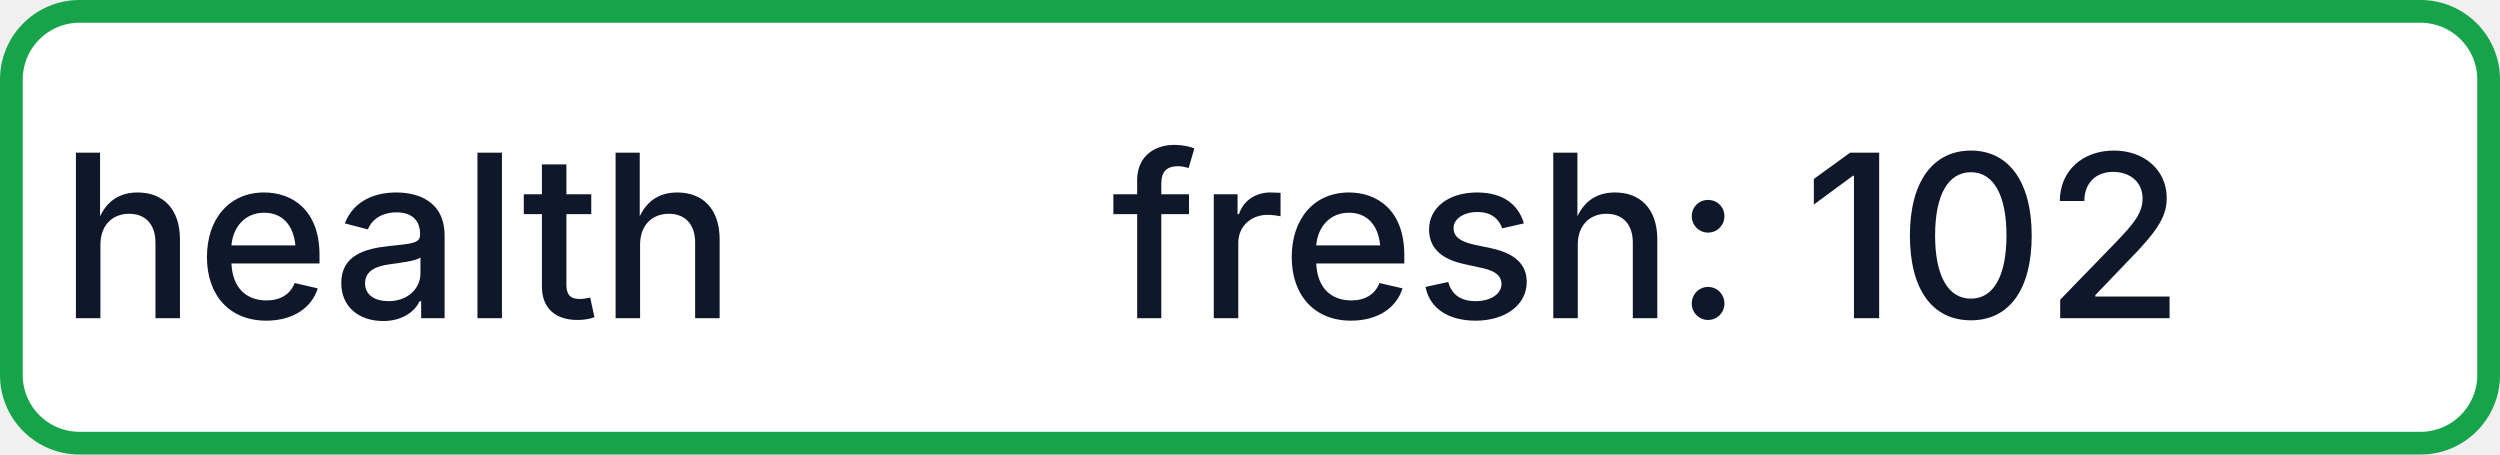
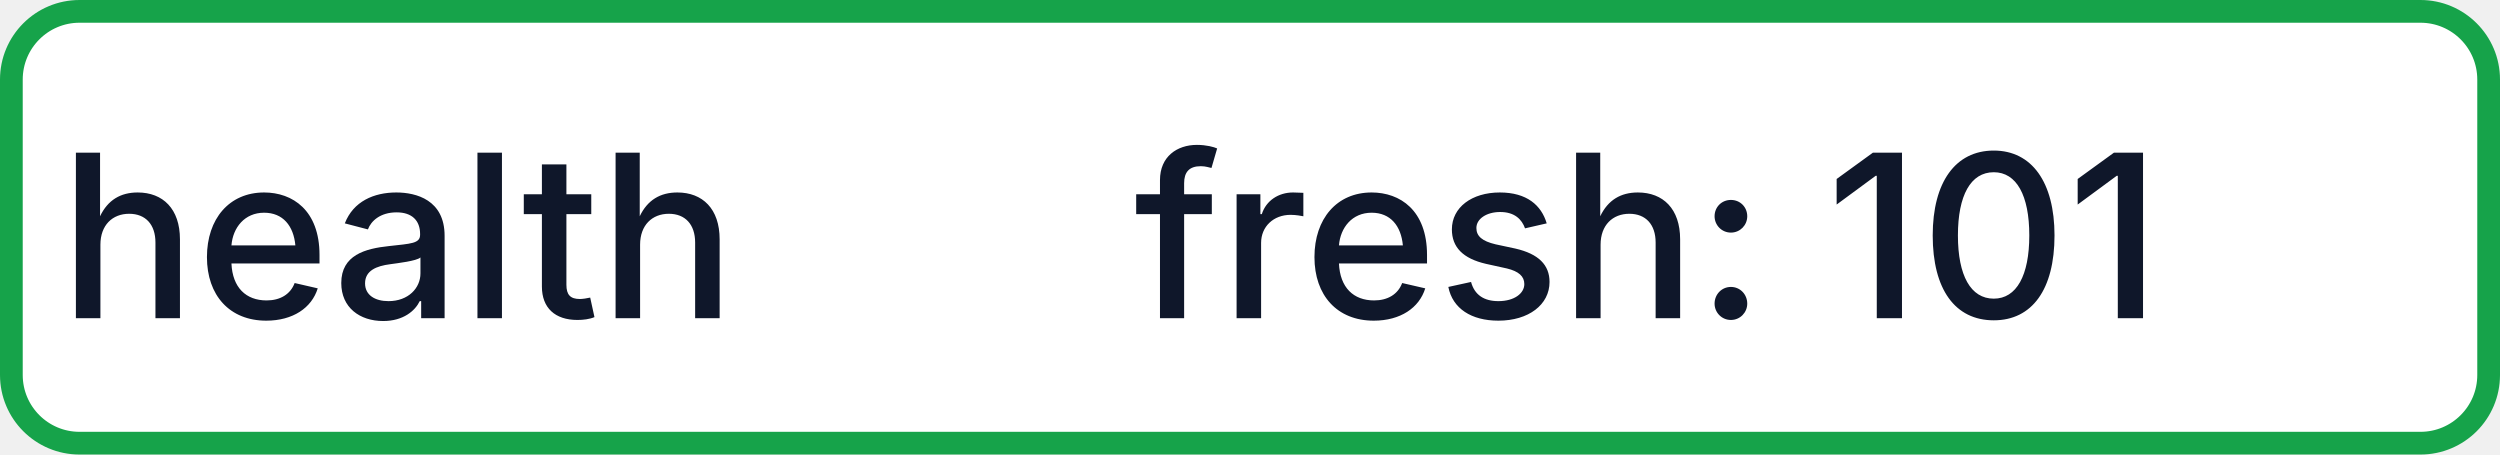
- <svg xmlns="http://www.w3.org/2000/svg" width="110" height="20" role="img" aria-label="health: fresh: 102">
+ <svg xmlns="http://www.w3.org/2000/svg" width="110" height="20" role="img" aria-label="health: fresh: 101">
  <rect x="0.5" y="0.5" width="109" height="19" rx="3" fill="#FFFFFF" stroke="#16A34A" stroke-width="1" />
  <g fill="#0F172A" text-anchor="middle" font-family="-apple-system,BlinkMacSystemFont,Segoe UI,sans-serif" font-size="10" font-weight="500">
    <text x="17.5" y="14">health</text>
-     <text x="72.5" y="14" textLength="68" lengthAdjust="spacingAndGlyphs">fresh: 102</text>
+     <text x="72.5" y="14" textLength="68" lengthAdjust="spacingAndGlyphs">fresh: 101</text>
  </g>
</svg>
